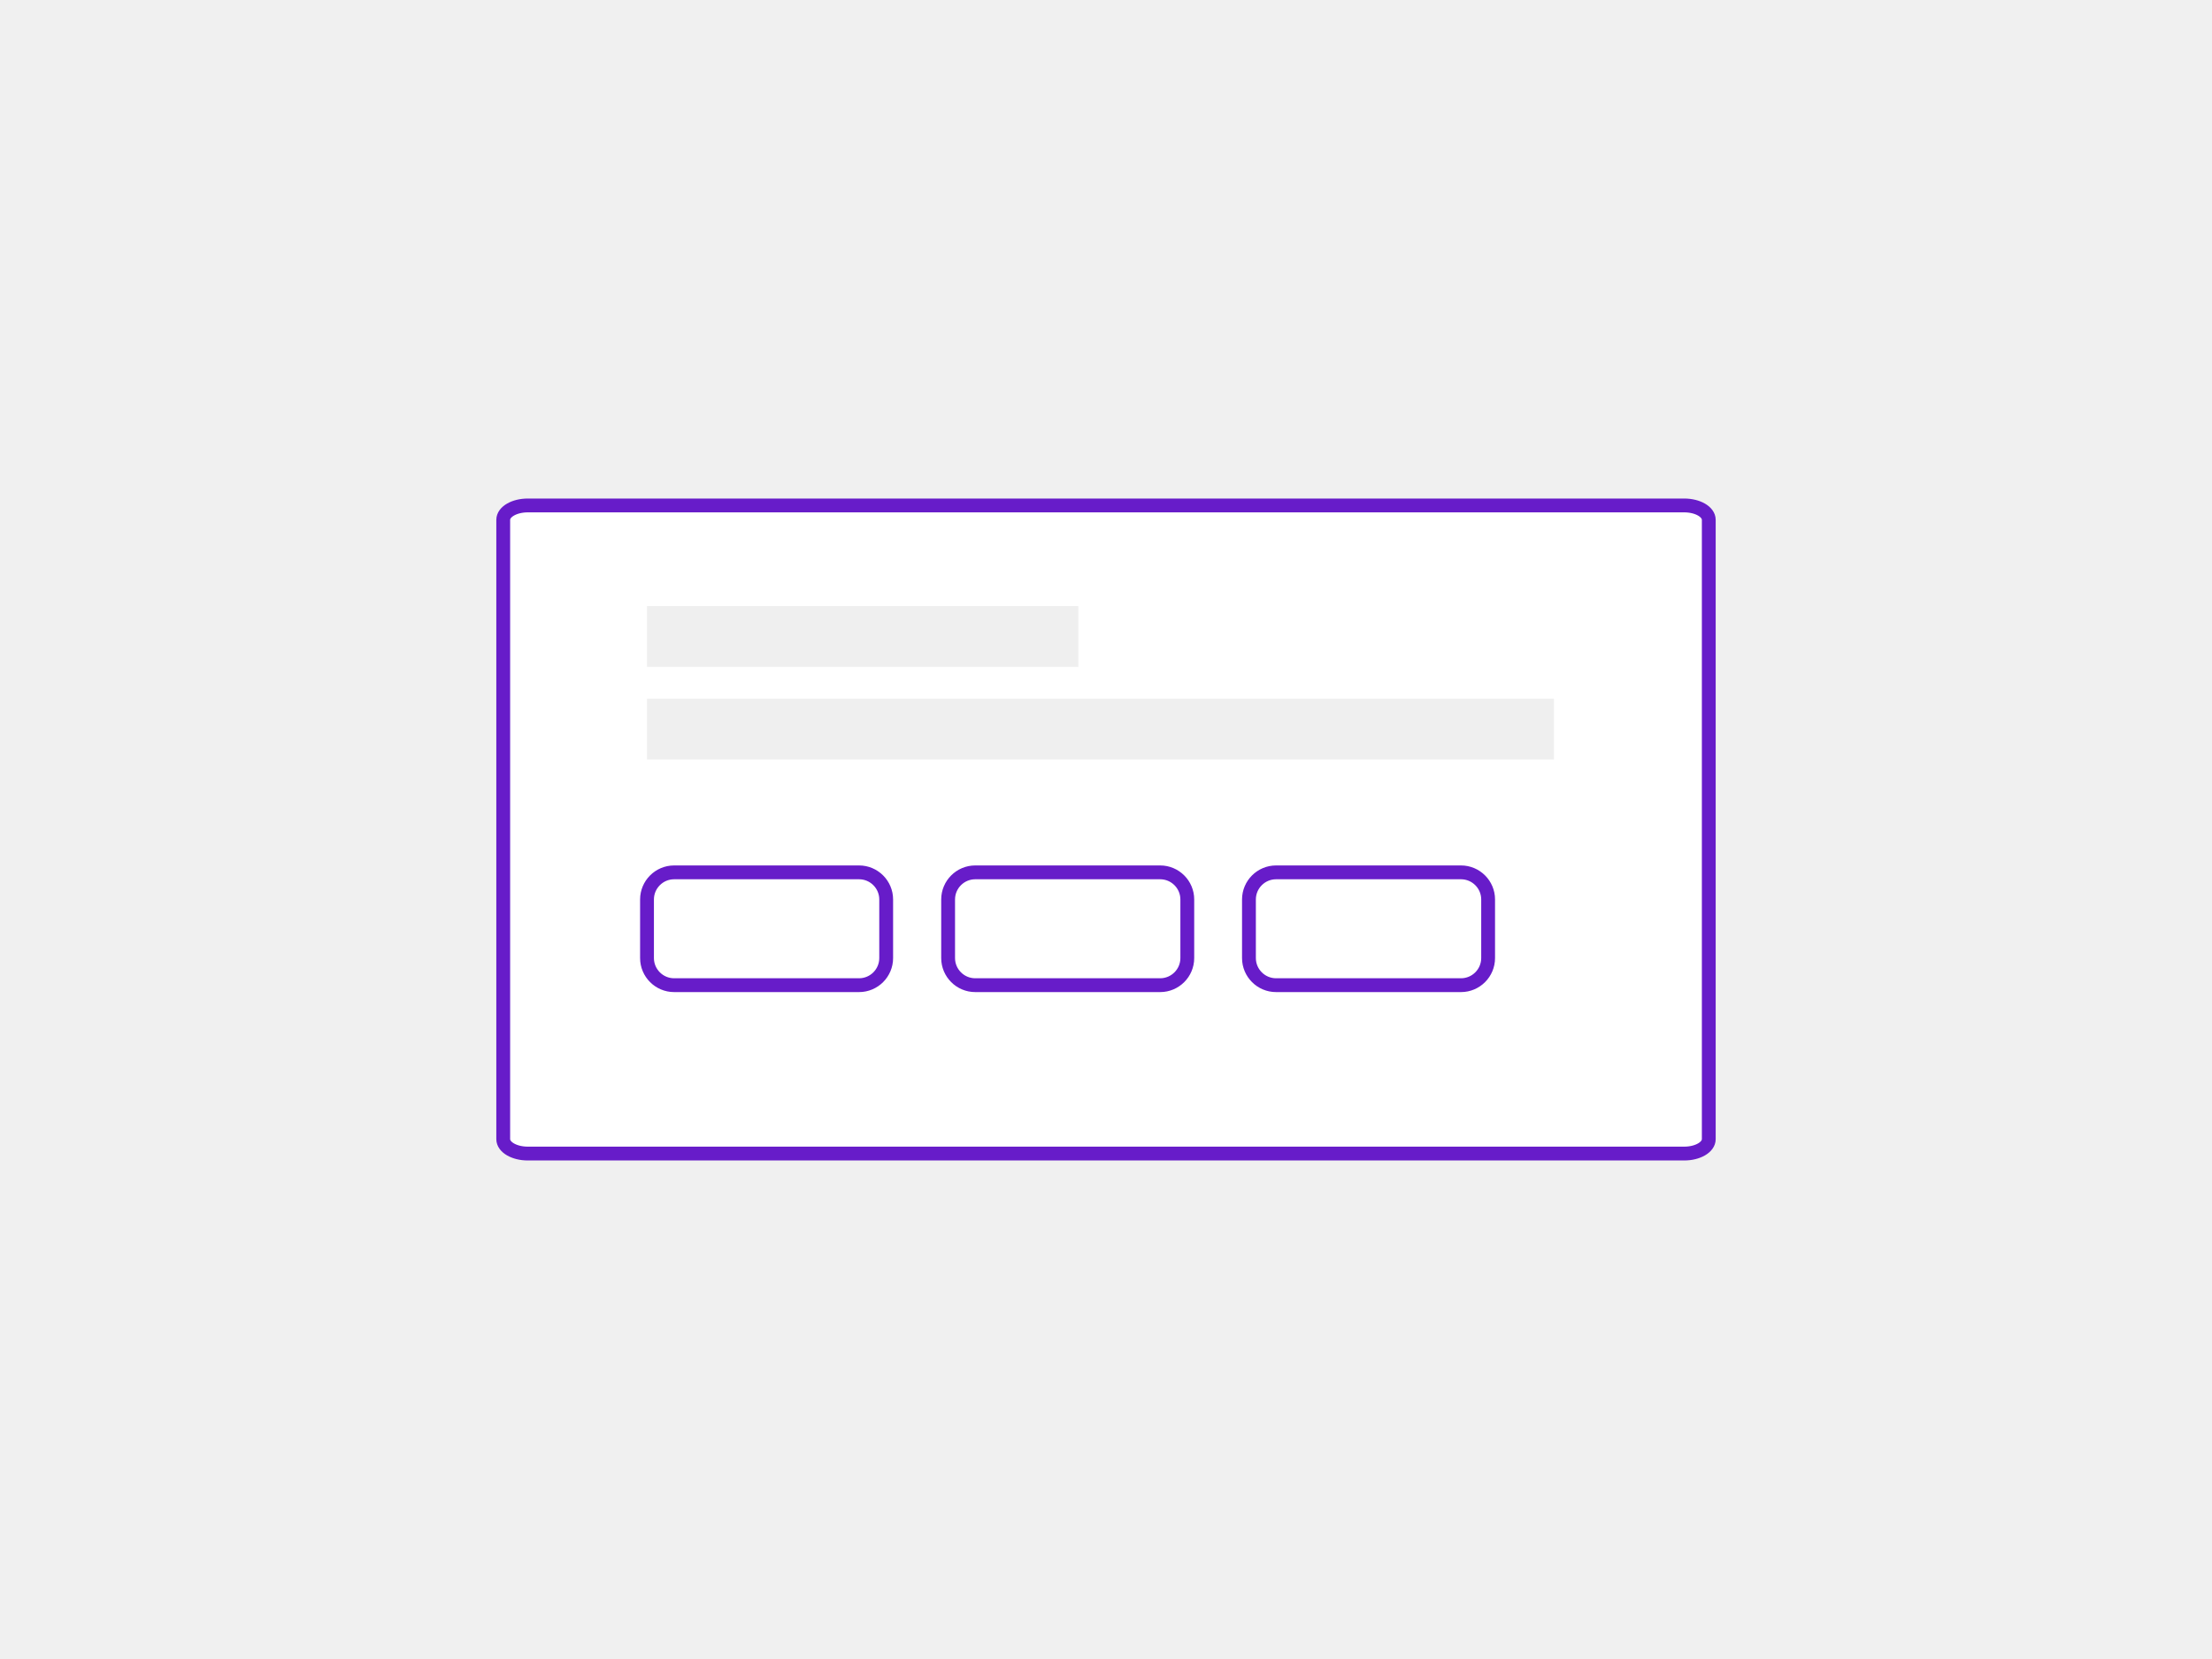
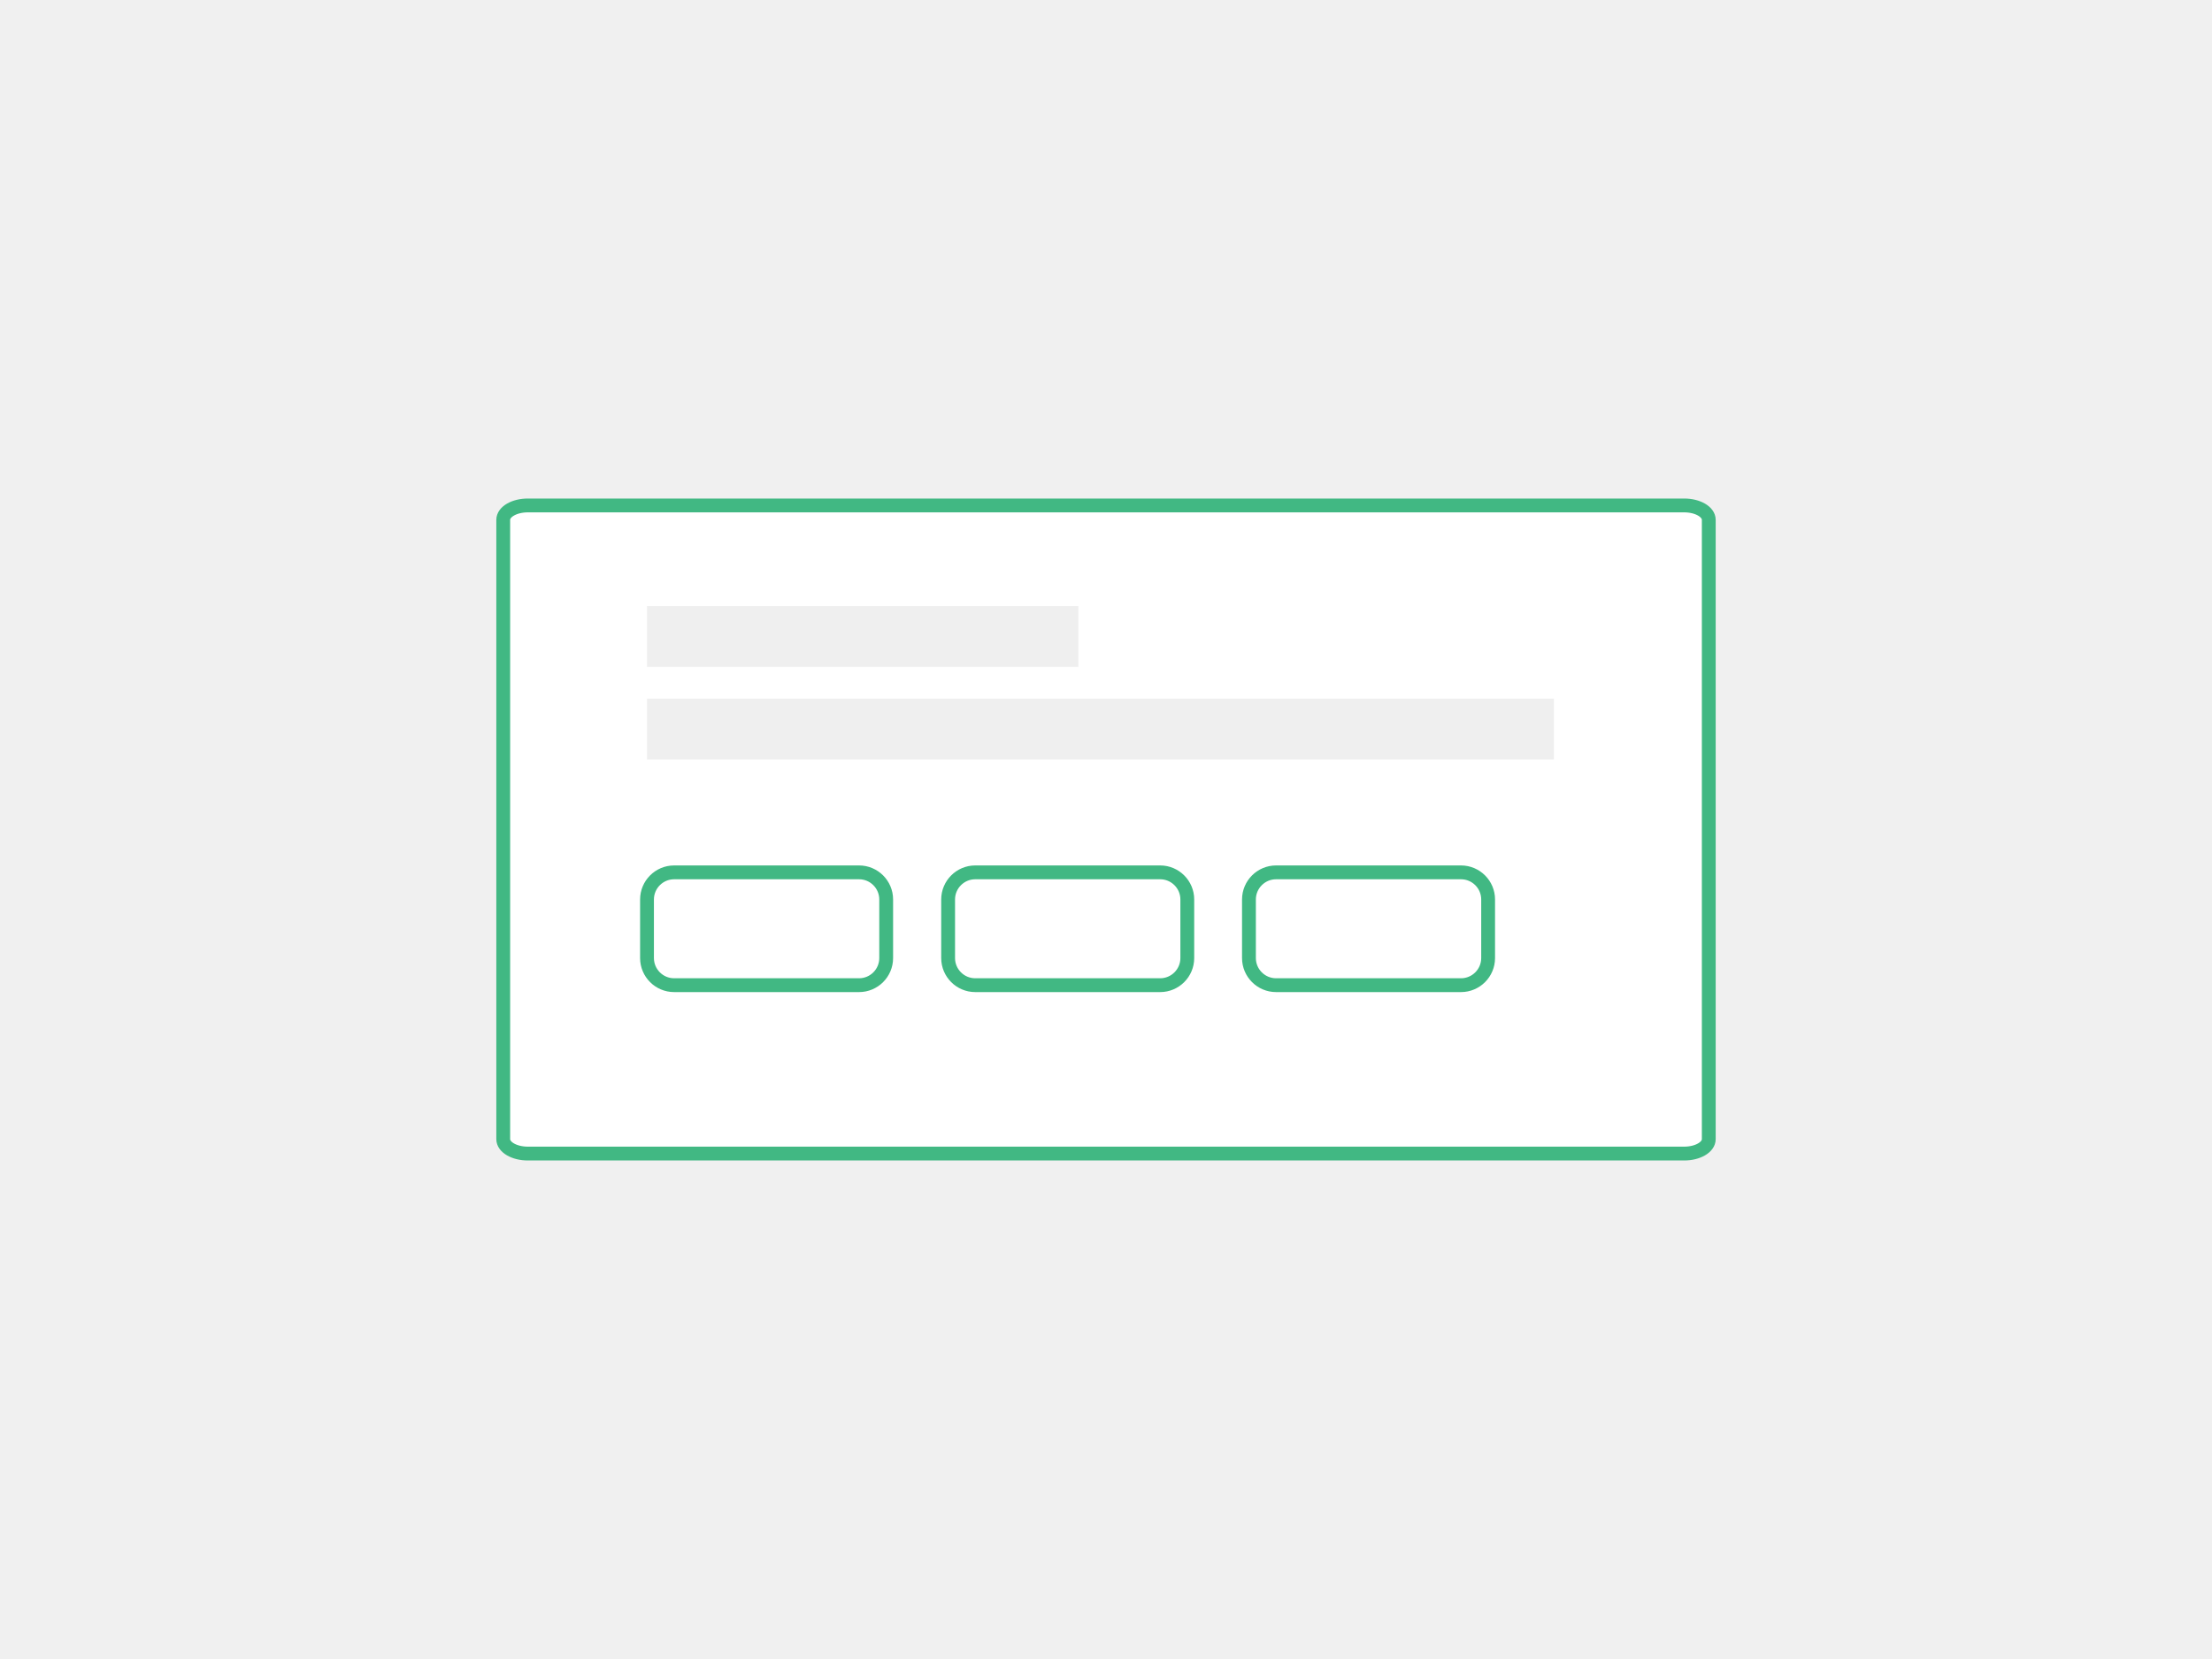
<svg xmlns="http://www.w3.org/2000/svg" version="1.1" id="Calque_1" x="0px" y="0px" viewBox="0 0 800 600" style="enable-background:new 0 0 800 600;" xml:space="preserve">
  <style type="text/css">
- 	.st0{fill:#FFFFFF;stroke:#671CC9;stroke-width:5;stroke-miterlimit:10;}
+ 	.st0{fill:#FFFFFF;stroke:#41b883;stroke-width:5;stroke-miterlimit:10;}
	.st1{fill:#EFEFEF;}
</style>
  <g>
    <path class="st0" d="M190.9,182.8h418.2c4.9,0,8.9,2.3,8.9,5.2v224c0,2.9-4,5.2-8.9,5.2H190.9c-4.9,0-8.9-2.3-8.9-5.2V188   C182,185.1,186,182.8,190.9,182.8z" />
    <rect x="234" y="219.2" class="st1" width="156" height="22" />
    <rect x="234" y="252.7" class="st1" width="328" height="22" />
    <path class="st0" d="M310.7,356.3h-66.9c-5.4,0-9.8-4.4-9.8-9.8v-21.2c0-5.4,4.4-9.8,9.8-9.8h66.9c5.4,0,9.8,4.4,9.8,9.8v21.2   C320.5,351.9,316.1,356.3,310.7,356.3z" />
    <path class="st0" d="M419.6,356.3h-66.9c-5.4,0-9.8-4.4-9.8-9.8v-21.2c0-5.4,4.4-9.8,9.8-9.8h66.9c5.4,0,9.8,4.4,9.8,9.8v21.2   C429.4,351.9,425,356.3,419.6,356.3z" />
    <path class="st0" d="M528.4,356.3h-66.9c-5.4,0-9.8-4.4-9.8-9.8v-21.2c0-5.4,4.4-9.8,9.8-9.8h66.9c5.4,0,9.8,4.4,9.8,9.8v21.2   C538.2,351.9,533.8,356.3,528.4,356.3z" />
  </g>
</svg>
